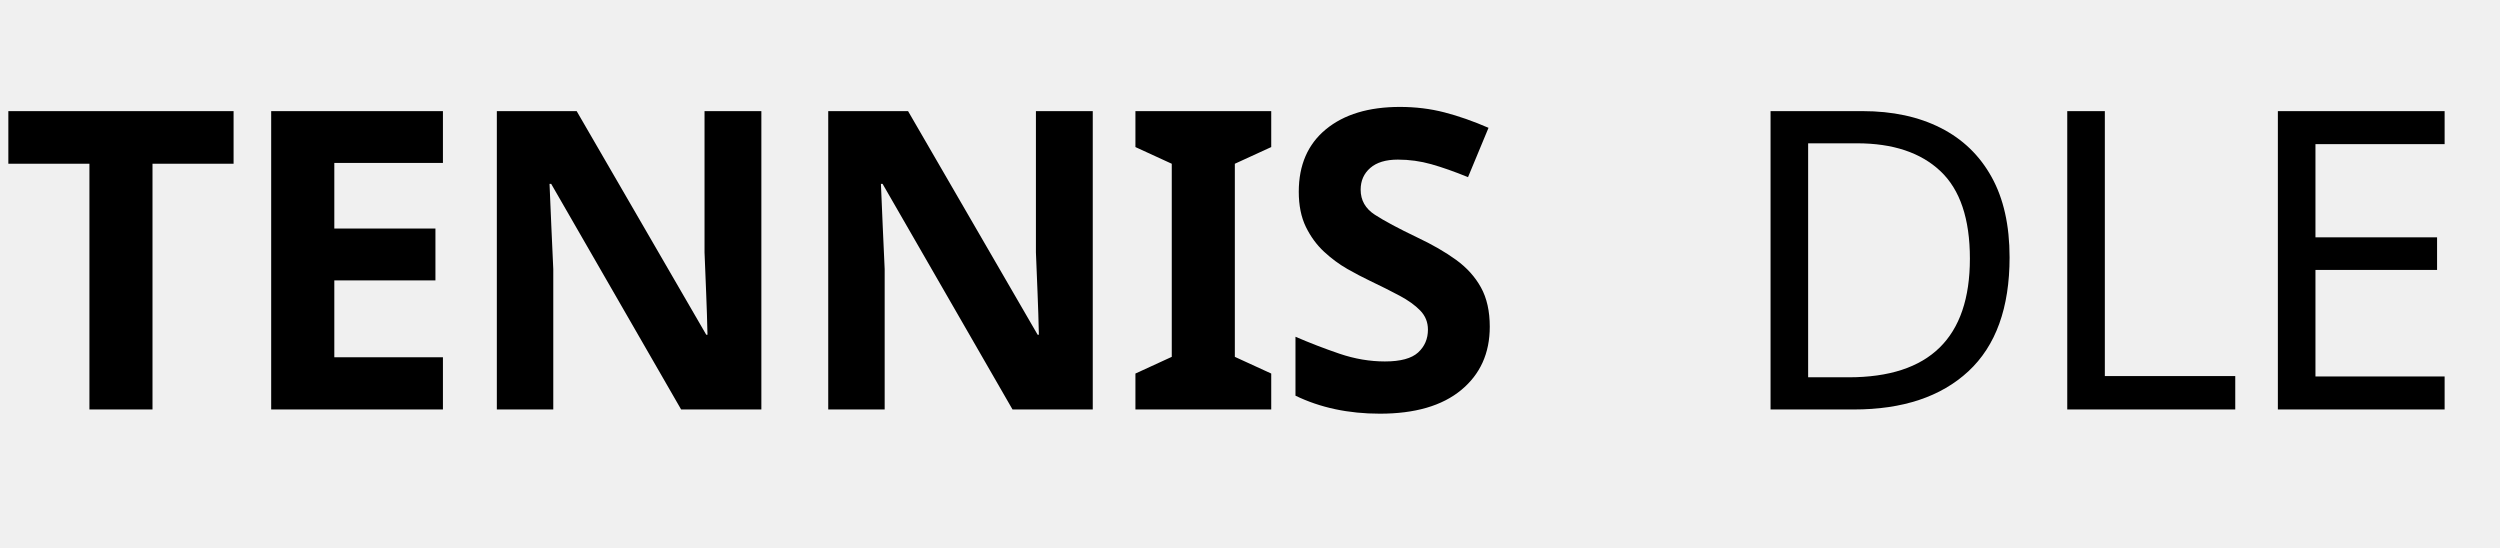
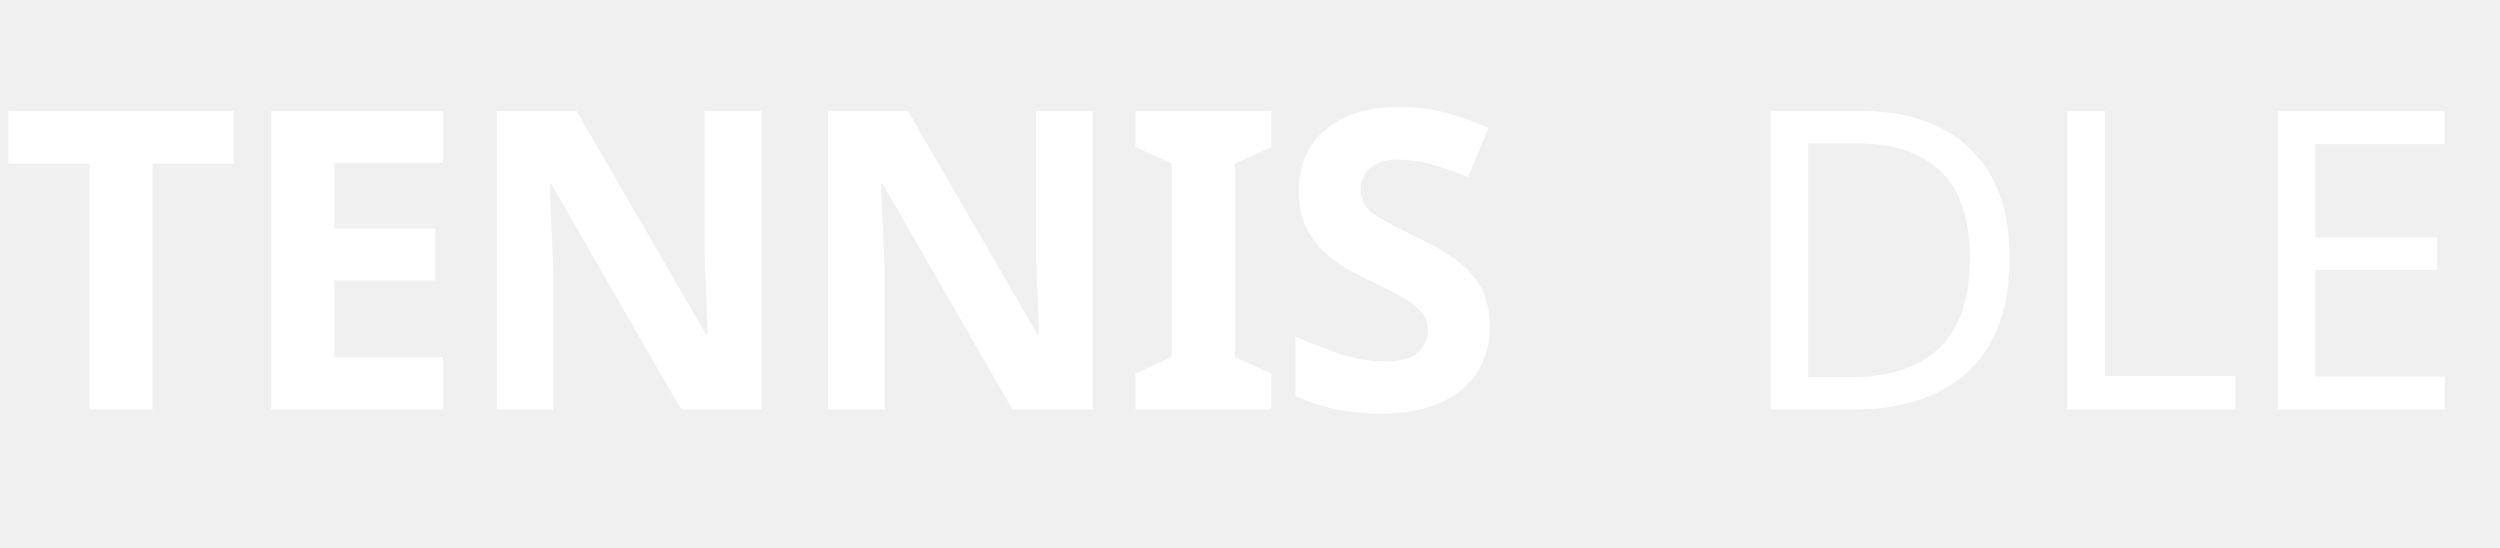
<svg xmlns="http://www.w3.org/2000/svg" id="Capa_1" data-name="Capa 1" viewBox="0 0 688 150.76">
  <defs>
-     <style>.cls-1,.cls-2{font-size:115px;letter-spacing:-0.02em;}.cls-1{font-family:Lexend-Black, Lexend;font-weight:800;}.cls-2{font-family:Lexend-ExtraLight, Lexend;font-weight:200;}</style>
+     <style>.cls-1,.cls-2{font-size:115px;letter-spacing:-0.02em;fill:white;}.cls-1{font-family:Lexend-Black, Lexend;font-weight:800;}.cls-2{font-family:Lexend-ExtraLight, Lexend;font-weight:200;}</style>
  </defs>
  <text class="cls-1" transform="translate(0 112.69)">TENNIS</text>
  <text class="cls-2" transform="translate(476.1 112.69)">DLE</text>
</svg>
